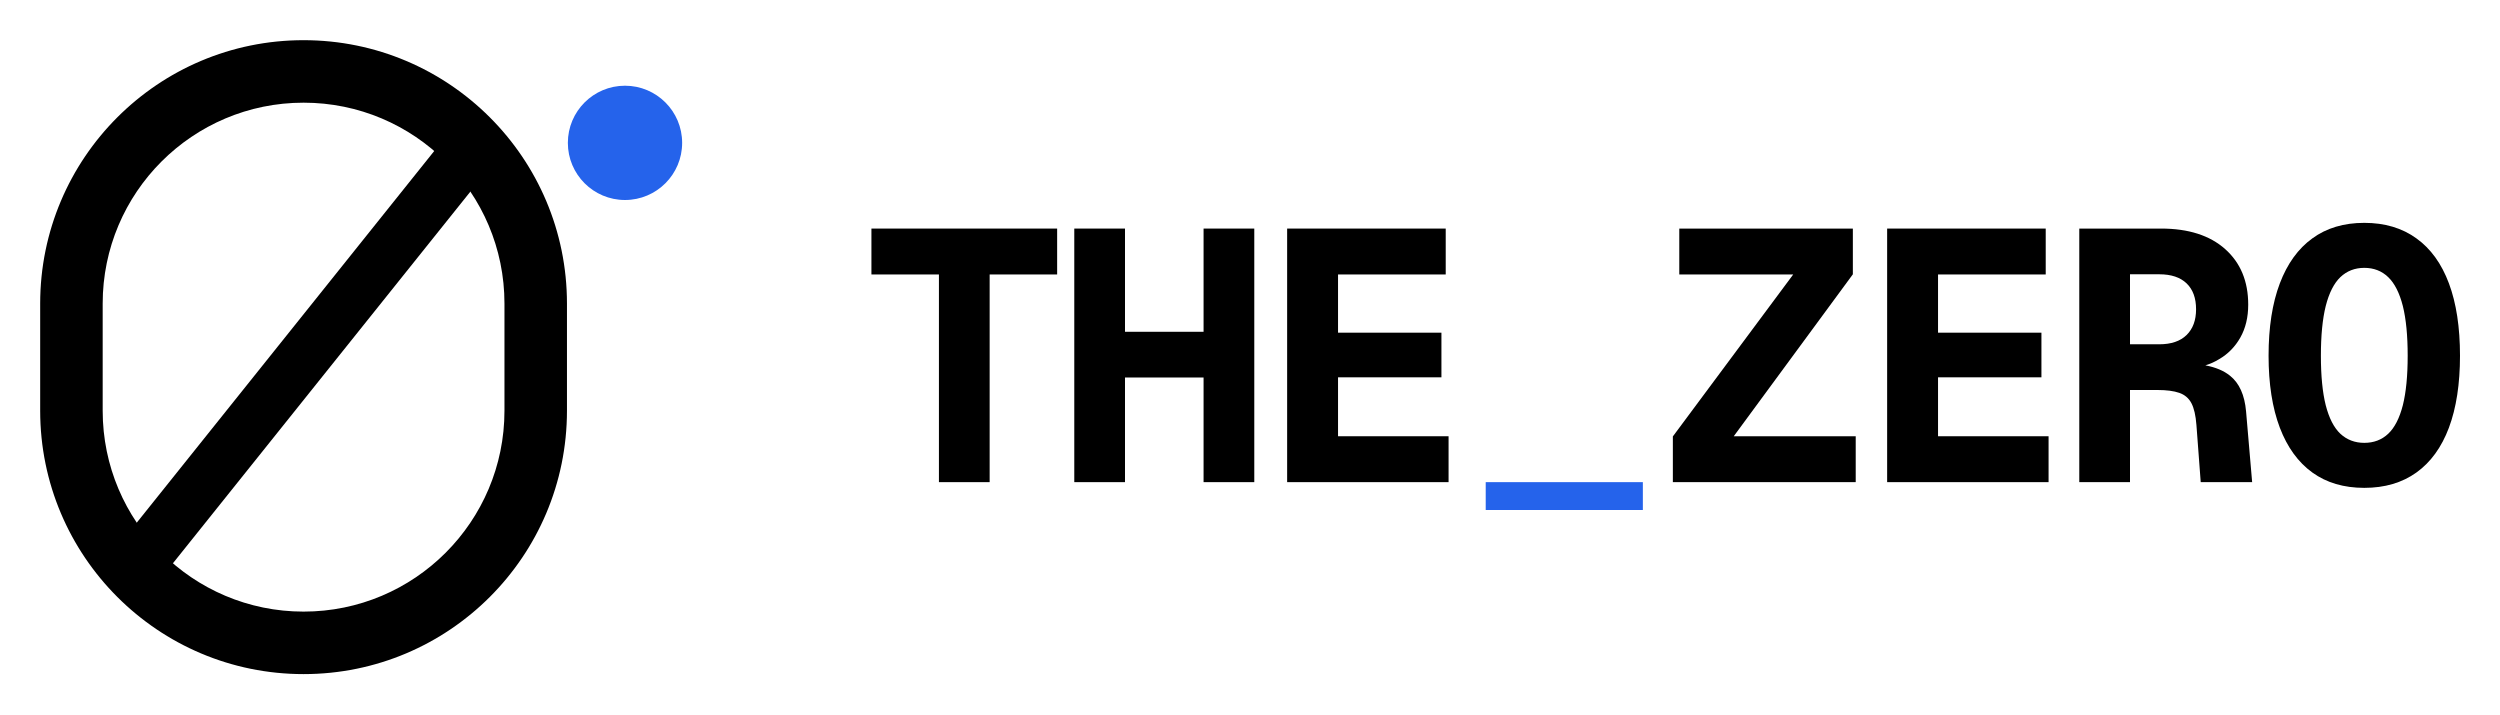
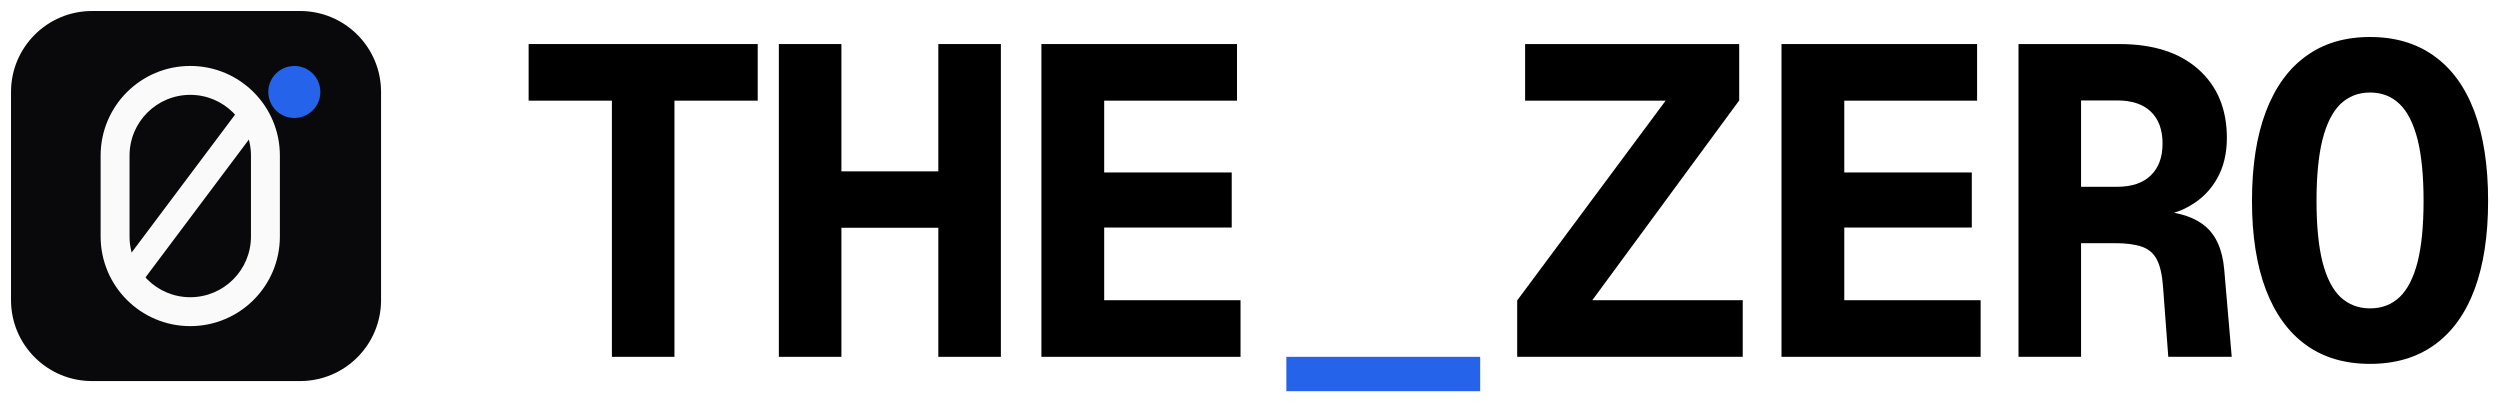
- <svg xmlns="http://www.w3.org/2000/svg" width="140" height="40" viewBox="0 0 140 40">
-   <path d="M17.0 2.25H17.0A14.75 14.75 0 0 1 31.75 17.0V23.0A14.75 14.75 0 0 1 17.0 37.75H17.0A14.75 14.75 0 0 1 2.25 23.0V17.0A14.75 14.75 0 0 1 17.0 2.25ZM17.0 5.75A11.25 11.25 0 0 0 5.75 17.0V23.0A11.25 11.25 0 0 0 17.0 34.25H17.0A11.25 11.25 0 0 0 28.25 23.0V17.0A11.25 11.25 0 0 0 17.0 5.75Z" fill="currentColor" />
-   <path d="M9.23 32.11L27.11 9.77L24.77 7.89L6.89 30.23Z" fill="currentColor" />
+ <svg xmlns="http://www.w3.org/2000/svg" width="113.5" height="18.8" viewBox="24.8 10.8 113.5 18.8">
+   <g transform="translate(25.3 11.3) scale(0.2625)">
+     <path d="M14 0H50A14 14 0 0 1 64 14V50A14 14 0 0 1 50 64H14A14 14 0 0 1 0 50V14A14 14 0 0 1 14 0Z" fill="#09090B" />
+     <path d="M31.0 9.5H31.0A15.5 15.5 0 0 1 46.5 25.0V39.0A15.5 15.5 0 0 1 31.0 54.5H31.0A15.5 15.5 0 0 1 15.5 39.0V25.0A15.5 15.5 0 0 1 31.0 9.5ZM31.0 14.5A10.5 10.5 0 0 0 20.5 25.0V39.0A10.5 10.5 0 0 0 31.0 49.5H31.0A10.5 10.5 0 0 0 41.5 39.0V25.0A10.5 10.5 0 0 0 31.0 14.5Z" fill="#FAFAFA" />
+     <path d="M22.45 47.15L43.15 19.55L39.55 16.85L18.85 44.45Z" fill="#FAFAFA" />
+     <path d="M44.5 14A4.5 4.5 0 1 0 53.5 14A4.5 4.5 0 1 0 44.5 14Z" fill="#2563EB" />
+   </g>
  <path d="M52.58 27V15.37H48.8V12.8H59.2V15.37H55.42V27Z" fill="currentColor" />
  <path d="M60.16 27V12.8H63V18.58H67.4V12.8H70.24V27H67.4V21.14H63V27Z" fill="currentColor" />
  <path d="M72.08 27V12.8H80.96V15.37H74.93V18.63H80.72V21.13H74.93V24.43H81.12V27Z" fill="currentColor" />
  <path d="M93.68 27V24.44L100.42 15.37H94.04V12.8H103.76V15.36L97.09 24.43H103.92V27Z" fill="currentColor" />
  <path d="M105.68 27V12.8H114.56V15.37H108.53V18.63H114.32V21.13H108.53V24.43H114.72V27Z" fill="currentColor" />
  <path d="M116.44 27V12.8H121.02Q123.32 12.8 124.61 13.95Q125.9 15.1 125.9 17.06Q125.9 18.12 125.46 18.9Q125.02 19.68 124.26 20.12Q123.9 20.34 123.5 20.46Q124.36 20.62 124.88 21.04Q125.66 21.66 125.78 23.04L126.12 27H123.24L123 23.8Q122.94 23 122.72 22.58Q122.5 22.16 122.04 22Q121.58 21.84 120.82 21.84H119.28V27ZM119.28 19.28H120.92Q121.92 19.28 122.45 18.76Q122.98 18.24 122.98 17.32Q122.98 16.38 122.45 15.87Q121.92 15.36 120.92 15.36H119.28Z" fill="currentColor" />
  <path d="M132.4 27.32Q130.68 27.32 129.49 26.46Q128.3 25.6 127.67 23.95Q127.04 22.29 127.04 19.92Q127.04 17.53 127.67 15.87Q128.3 14.21 129.49 13.35Q130.68 12.48 132.4 12.48Q134.12 12.48 135.32 13.35Q136.52 14.21 137.14 15.87Q137.76 17.53 137.76 19.92Q137.76 22.29 137.14 23.95Q136.52 25.6 135.32 26.46Q134.12 27.32 132.4 27.32ZM132.4 24.8Q133.2 24.8 133.74 24.29Q134.28 23.78 134.56 22.69Q134.83 21.61 134.83 19.92Q134.83 18.23 134.56 17.14Q134.28 16.04 133.74 15.52Q133.2 15 132.4 15Q131.61 15 131.06 15.52Q130.52 16.04 130.24 17.14Q129.97 18.23 129.97 19.92Q129.97 21.61 130.24 22.69Q130.52 23.78 131.06 24.29Q131.61 24.8 132.4 24.8Z" fill="currentColor" />
-   <path d="M31.8 8A3.2 3.2 0 1 0 38.2 8A3.2 3.2 0 1 0 31.8 8Z" fill="#2563EB" />
  <path d="M83.2 28.56V27H92V28.56Z" fill="#2563EB" />
</svg>
